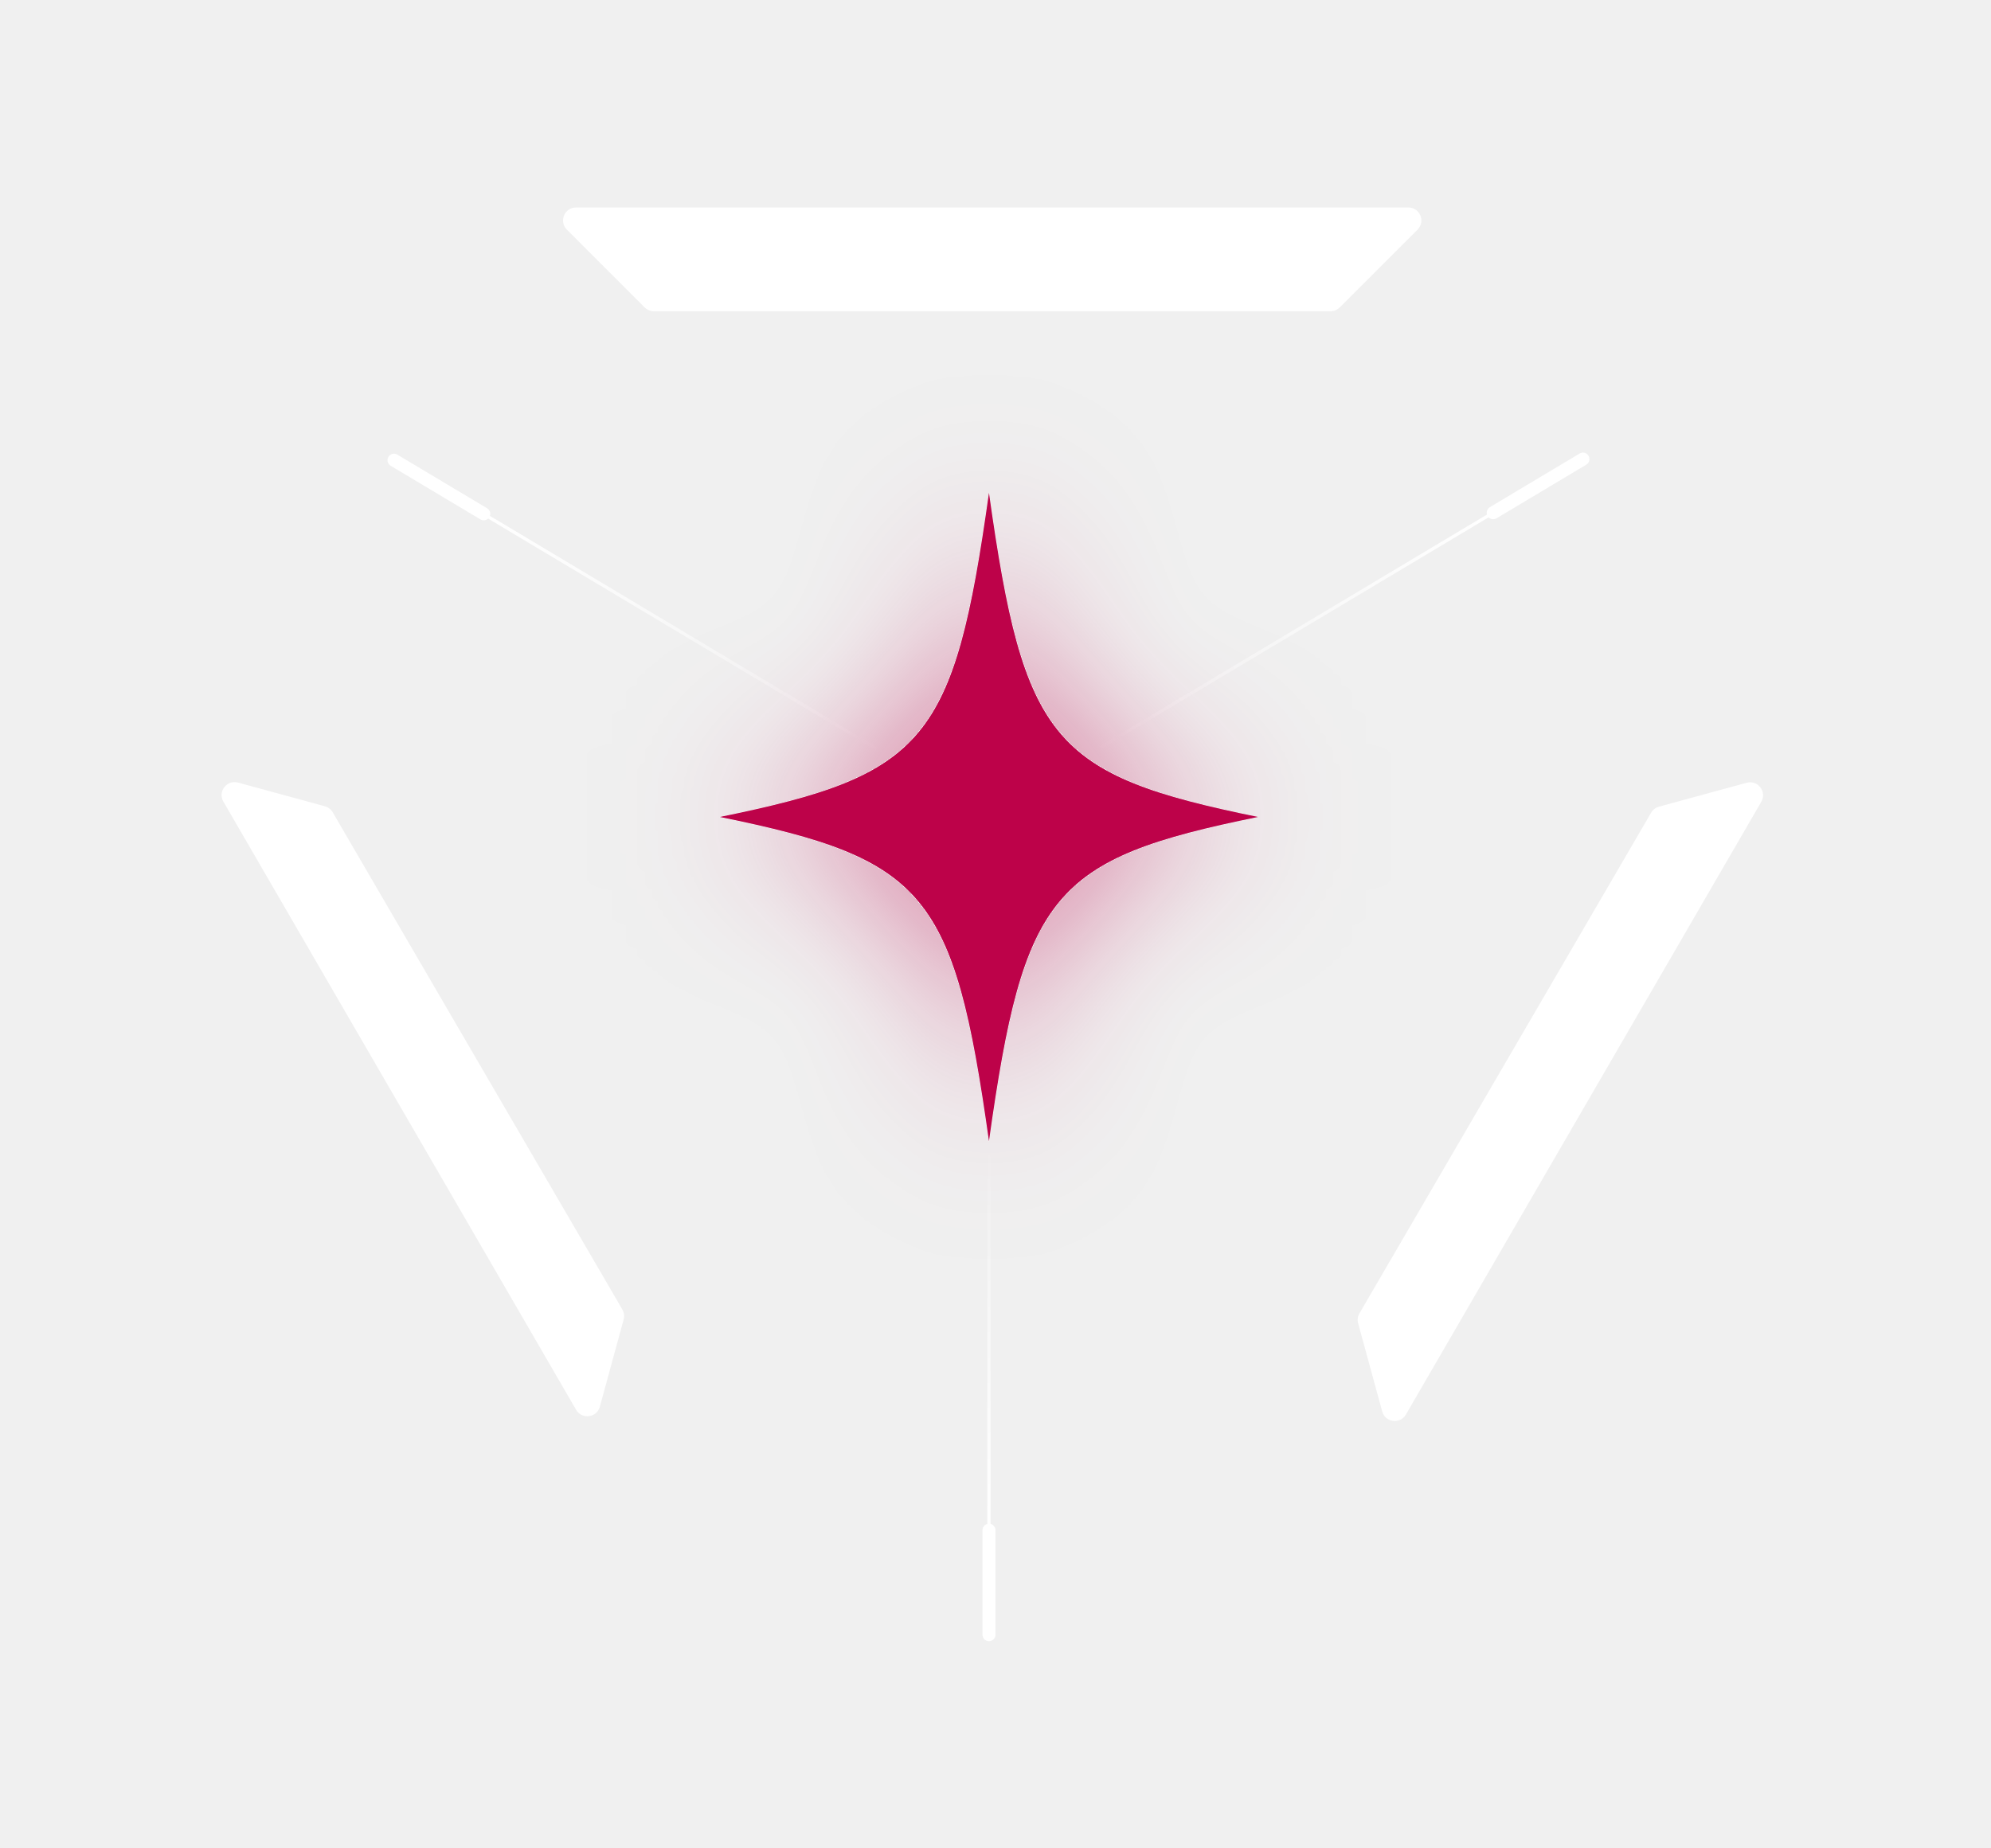
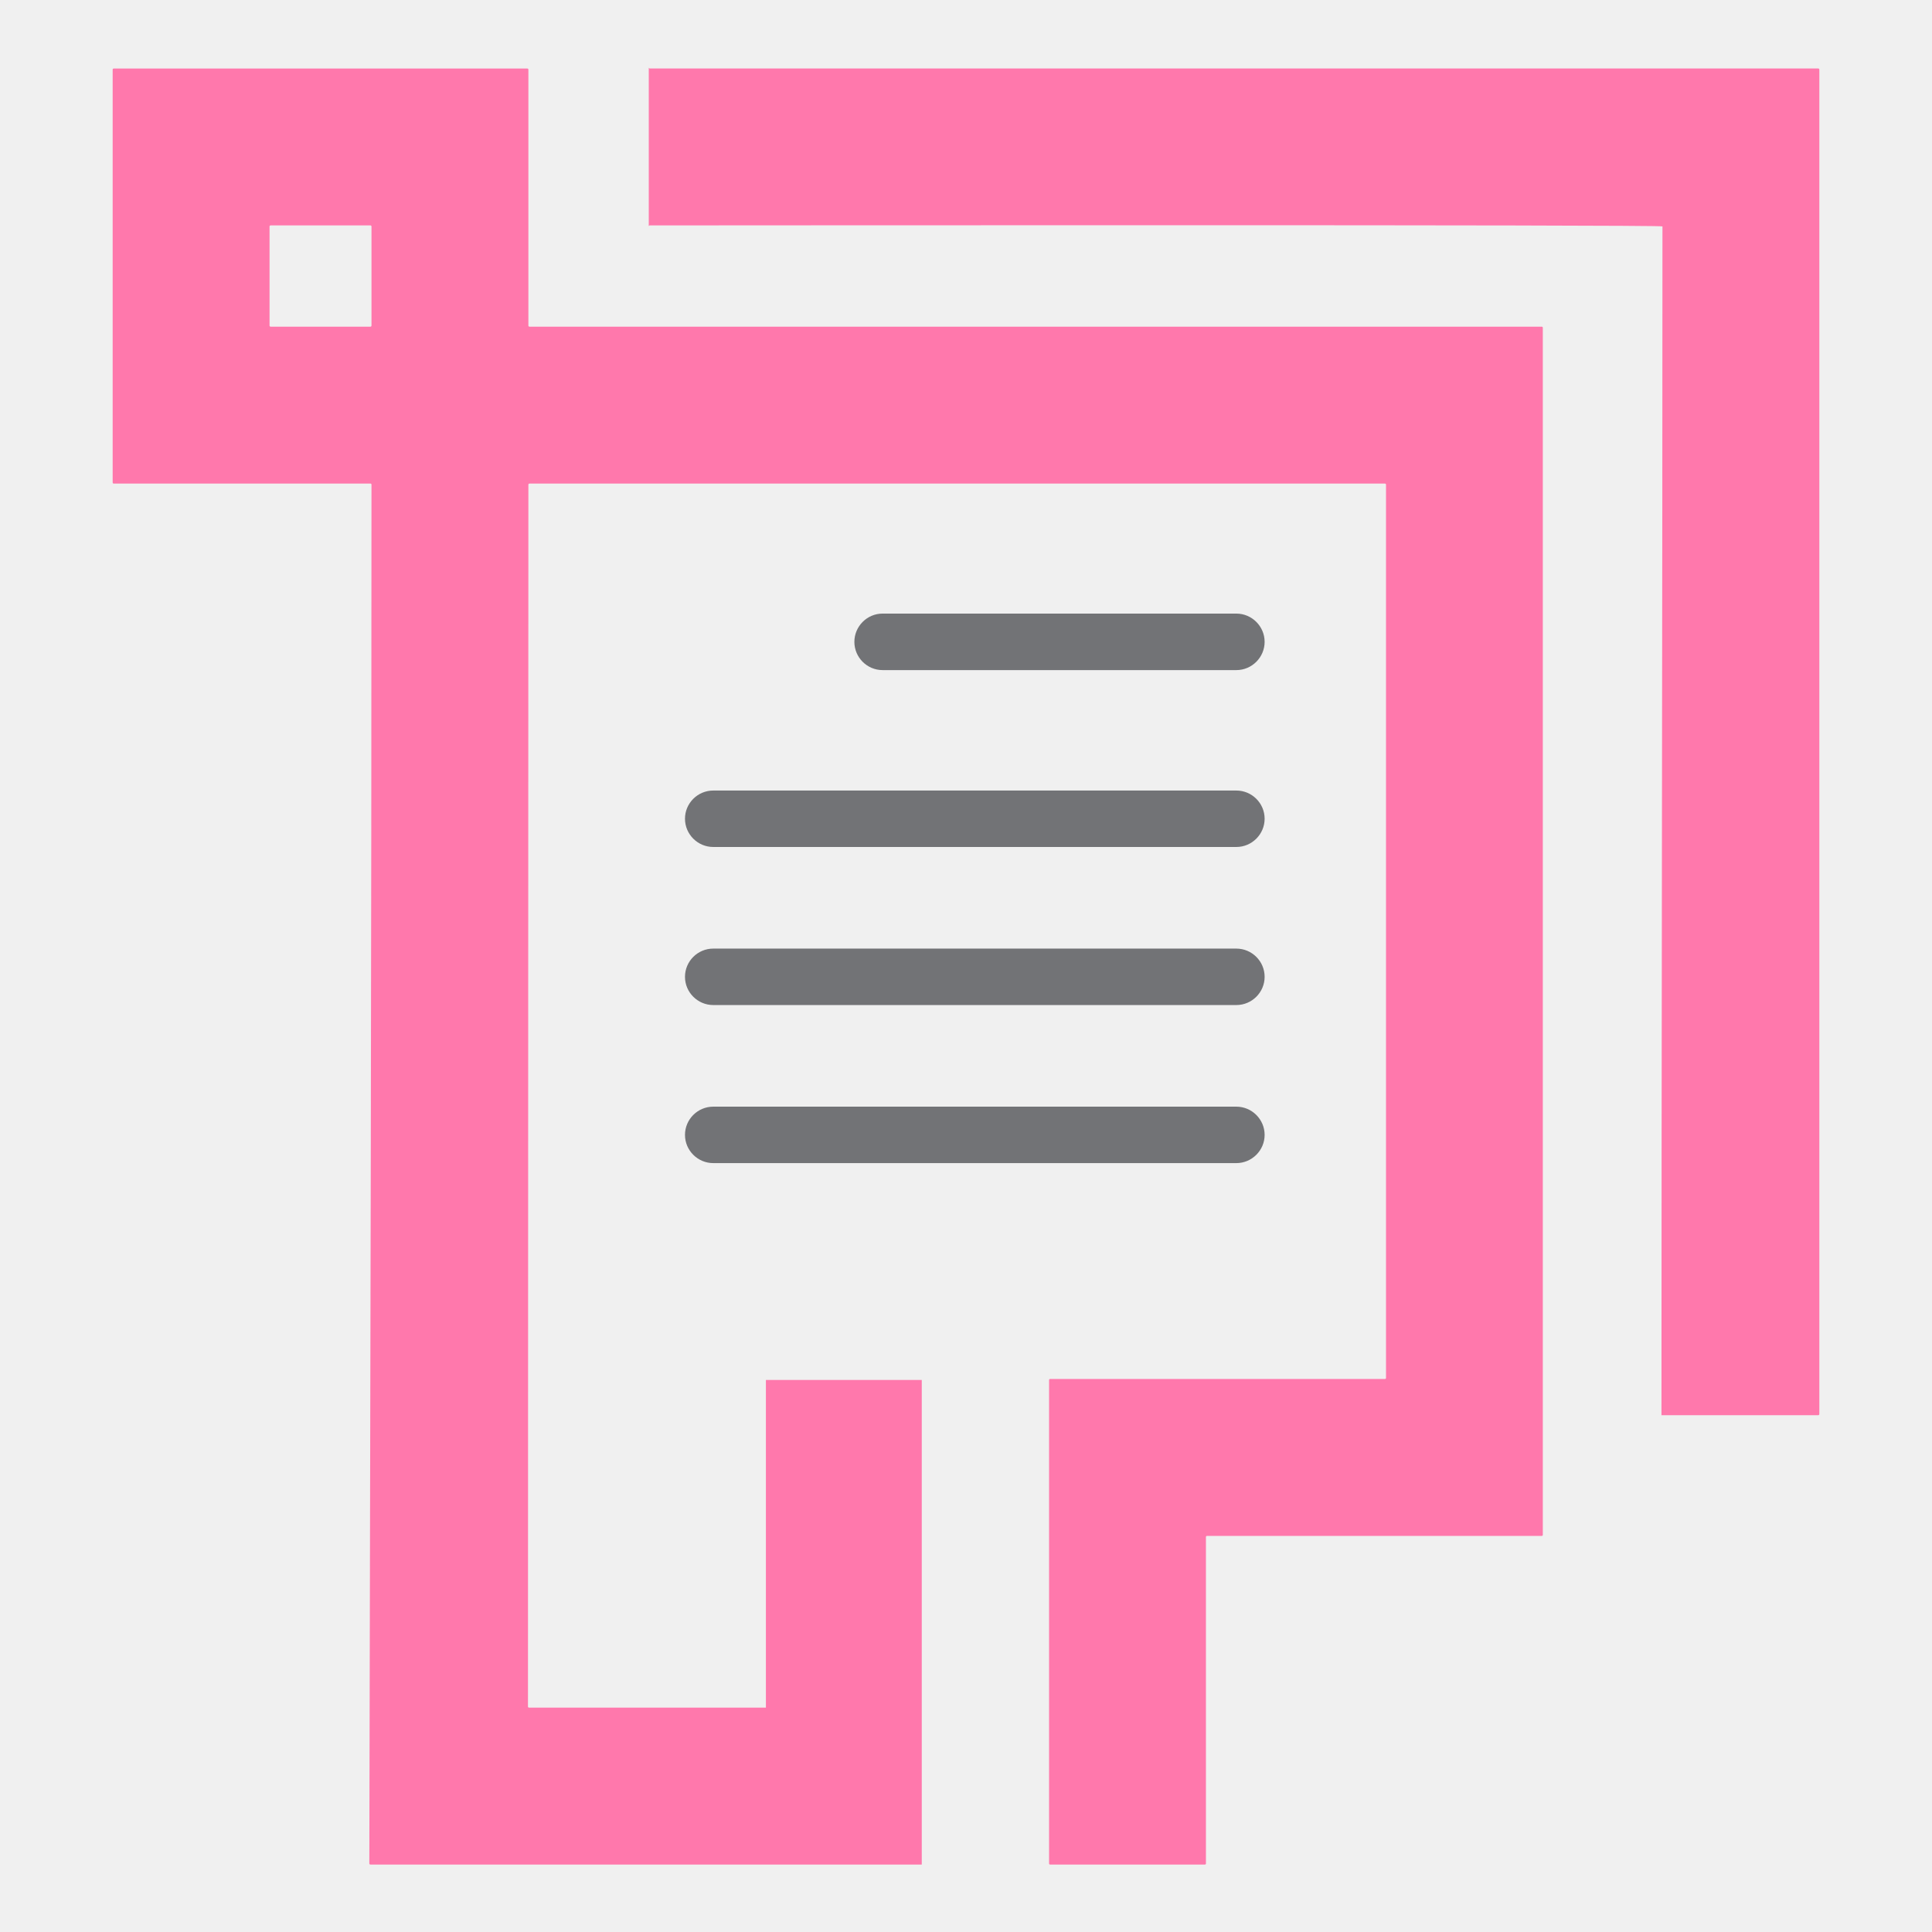
- <svg xmlns="http://www.w3.org/2000/svg" width="307" height="285" viewBox="0 0 307 285" fill="none">
-   <path d="M206.577 47.414C206.202 47.789 205.694 48 205.163 48H100.82C100.29 48 99.781 47.789 99.406 47.414L87.406 35.414C86.146 34.154 87.038 32 88.82 32H217.163C218.945 32 219.837 34.154 218.577 35.414L206.577 47.414Z" fill="white" />
-   <path d="M50.096 124.353C50.602 124.491 51.034 124.823 51.298 125.276L95.963 201.964C96.232 202.427 96.305 202.98 96.164 203.497L92.493 216.957C92.025 218.67 89.724 218.97 88.833 217.434L34.444 123.632C33.547 122.086 34.975 120.229 36.7 120.7L50.096 124.353Z" fill="white" />
-   <path d="M209.419 204.093C209.278 203.576 209.351 203.024 209.62 202.561L254.597 125.336C254.862 124.882 255.293 124.551 255.799 124.413L269.325 120.724C271.05 120.254 272.478 122.11 271.582 123.657L216.785 218.161C215.894 219.697 213.593 219.397 213.125 217.684L209.419 204.093Z" fill="white" />
-   <path d="M230.242 79.08L244.082 70.807" stroke="white" stroke-width="2" stroke-linecap="round" />
-   <path d="M74.595 79.25L60.755 70.977" stroke="white" stroke-width="2" stroke-linecap="round" />
-   <path d="M152.492 252.125V236" stroke="white" stroke-width="2" stroke-linecap="round" />
-   <line x1="152.113" y1="125.785" x2="244.113" y2="70.785" stroke="url(#paint0_linear_2_93)" stroke-width="0.5" />
-   <line y1="-0.25" x2="107.187" y2="-0.25" transform="matrix(-0.858315 -0.513123 -0.513123 0.858315 152.242 126)" stroke="url(#paint1_linear_2_93)" stroke-width="0.5" />
-   <line x1="152.492" y1="126" x2="152.492" y2="236" stroke="url(#paint2_linear_2_93)" stroke-width="0.5" />
-   <g filter="url(#filter0_d_2_93)">
-     <path d="M193.992 126C162.226 132.477 157.868 137.728 152.492 176C147.115 137.728 142.757 132.477 110.992 126C142.757 119.523 147.115 114.272 152.492 76C157.868 114.272 162.226 119.523 193.992 126Z" fill="#BD0249" />
+ <svg xmlns="http://www.w3.org/2000/svg" width="192" zoomAndPan="magnify" viewBox="0 0 144 144" height="192" preserveAspectRatio="xMidYMid meet" version="1.2">
+   <defs>
+     <clipPath id="190de51cce">
+       <path d="M 8.391 5.027 L 115 5.027 L 115 139 L 8.391 139 Z M 8.391 5.027 " />
+     </clipPath>
+     <clipPath id="6f6f092531">
+       <path d="M 48 5.027 L 135.891 5.027 L 135.891 106 L 48 106 Z M 48 5.027 " />
+     </clipPath>
+   </defs>
+   <g id="af05c4bcfb">
+     <path style=" stroke:none;fill-rule:evenodd;fill:#727376;fill-opacity:1;" d="M 65.781 45.734 L 92.152 45.734 C 93.309 45.734 94.258 46.684 94.258 47.84 C 94.258 48.996 93.309 49.945 92.152 49.945 L 65.781 49.945 C 64.625 49.945 63.68 49 63.68 47.84 C 63.68 46.684 64.625 45.734 65.781 45.734 Z M 53.16 82.484 L 92.152 82.484 C 93.309 82.484 94.258 83.434 94.258 84.586 L 94.258 84.59 C 94.258 85.742 93.309 86.691 92.152 86.691 L 53.16 86.691 C 52.004 86.691 51.055 85.746 51.055 84.59 L 51.055 84.586 C 51.055 83.43 52 82.484 53.16 82.484 Z M 53.16 70.703 L 92.152 70.703 C 93.309 70.703 94.258 71.648 94.258 72.805 L 94.258 72.809 C 94.258 73.965 93.309 74.91 92.152 74.91 L 53.16 74.91 C 52.004 74.91 51.055 73.965 51.055 72.809 L 51.055 72.805 C 51.055 71.648 52 70.703 53.16 70.703 Z M 53.16 58.922 L 92.152 58.922 C 93.309 58.922 94.258 59.867 94.258 61.023 C 94.258 62.18 93.309 63.129 92.152 63.129 L 53.16 63.129 C 52.004 63.129 51.055 62.184 51.055 61.023 C 51.055 59.867 52 58.922 53.16 58.922 Z M 53.16 58.922 " />
+     <g clip-rule="nonzero" clip-path="url(#190de51cce)">
+       <path style=" stroke:none;fill-rule:evenodd;fill:#ff78ac;fill-opacity:1;" d="M 8.473 5.109 L 39.309 5.109 C 39.348 5.109 39.383 5.141 39.383 5.184 L 39.383 24.27 C 39.383 24.312 39.418 24.348 39.461 24.348 L 114.918 24.348 C 114.961 24.348 114.992 24.383 114.992 24.422 L 114.992 114.398 C 114.992 114.441 114.961 114.477 114.918 114.477 L 89.961 114.477 C 89.918 114.477 89.883 114.512 89.883 114.551 L 89.883 138.898 C 89.883 138.938 89.852 138.973 89.809 138.973 L 78.266 138.973 C 78.223 138.973 78.191 138.938 78.191 138.898 L 78.191 102.855 C 78.191 102.816 78.223 102.781 78.266 102.781 L 103.227 102.781 C 103.27 102.781 103.305 102.746 103.305 102.707 L 103.305 36.117 C 103.305 36.078 103.27 36.043 103.227 36.043 L 39.461 36.043 C 39.418 36.043 39.383 36.078 39.383 36.117 C 39.383 66.52 39.352 96.848 39.352 127.203 C 39.352 127.242 39.387 127.277 39.43 127.277 L 57.086 127.277 L 57.086 102.855 L 68.703 102.855 L 68.703 138.973 L 27.605 138.973 C 27.586 138.973 27.566 138.965 27.551 138.949 C 27.535 138.934 27.527 138.918 27.527 138.895 C 27.598 104.812 27.688 70.48 27.688 36.117 C 27.688 36.074 27.656 36.043 27.613 36.043 L 8.473 36.043 C 8.43 36.043 8.398 36.008 8.398 35.965 L 8.398 5.184 C 8.398 5.141 8.43 5.109 8.473 5.109 Z M 20.168 16.801 L 27.613 16.801 C 27.656 16.801 27.688 16.836 27.688 16.879 L 27.688 24.27 C 27.688 24.312 27.656 24.348 27.613 24.348 L 20.168 24.348 C 20.125 24.348 20.09 24.312 20.09 24.27 L 20.09 16.879 C 20.09 16.836 20.125 16.801 20.168 16.801 Z M 20.168 16.801 " />
+     </g>
+     <g clip-rule="nonzero" clip-path="url(#6f6f092531)">
+       <path style=" stroke:none;fill-rule:evenodd;fill:#ff78ac;fill-opacity:1;" d="M 48.355 5.027 C 48.355 5.07 48.391 5.105 48.434 5.105 L 135.523 5.105 C 135.566 5.105 135.602 5.141 135.602 5.18 L 135.602 105.402 C 135.602 105.445 135.566 105.48 135.523 105.48 L 123.836 105.48 C 123.836 79.398 123.91 43.004 123.91 16.875 C 123.91 16.738 53.793 16.801 48.434 16.801 C 48.391 16.801 48.355 16.836 48.355 16.875 Z M 48.355 5.027 " />
+     </g>
  </g>
-   <defs>
-     <filter id="filter0_d_2_93" x="87.792" y="52.8" width="129.4" height="146.4" filterUnits="userSpaceOnUse" color-interpolation-filters="sRGB">
-       <feFlood flood-opacity="0" result="BackgroundImageFix" />
-       <feColorMatrix in="SourceAlpha" type="matrix" values="0 0 0 0 0 0 0 0 0 0 0 0 0 0 0 0 0 0 127 0" result="hardAlpha" />
-       <feOffset />
-       <feGaussianBlur stdDeviation="11.6" />
-       <feComposite in2="hardAlpha" operator="out" />
-       <feColorMatrix type="matrix" values="0 0 0 0 0.741 0 0 0 0 0.008 0 0 0 0 0.286 0 0 0 0.5 0" />
-       <feBlend mode="normal" in2="BackgroundImageFix" result="effect1_dropShadow_2_93" />
-       <feBlend mode="normal" in="SourceGraphic" in2="effect1_dropShadow_2_93" result="shape" />
-     </filter>
-     <linearGradient id="paint0_linear_2_93" x1="152.498" y1="126.429" x2="244.498" y2="71.429" gradientUnits="userSpaceOnUse">
-       <stop offset="0.168" stop-color="white" stop-opacity="0" />
-       <stop offset="0.84" stop-color="white" />
-     </linearGradient>
-     <linearGradient id="paint1_linear_2_93" x1="0" y1="0.5" x2="107.187" y2="0.5" gradientUnits="userSpaceOnUse">
-       <stop offset="0.165" stop-color="white" stop-opacity="0" />
-       <stop offset="0.838" stop-color="white" />
-     </linearGradient>
-     <linearGradient id="paint2_linear_2_93" x1="151.742" y1="126" x2="151.742" y2="236" gradientUnits="userSpaceOnUse">
-       <stop offset="0.455" stop-color="white" stop-opacity="0" />
-       <stop offset="0.989" stop-color="white" />
-     </linearGradient>
-   </defs>
</svg>
